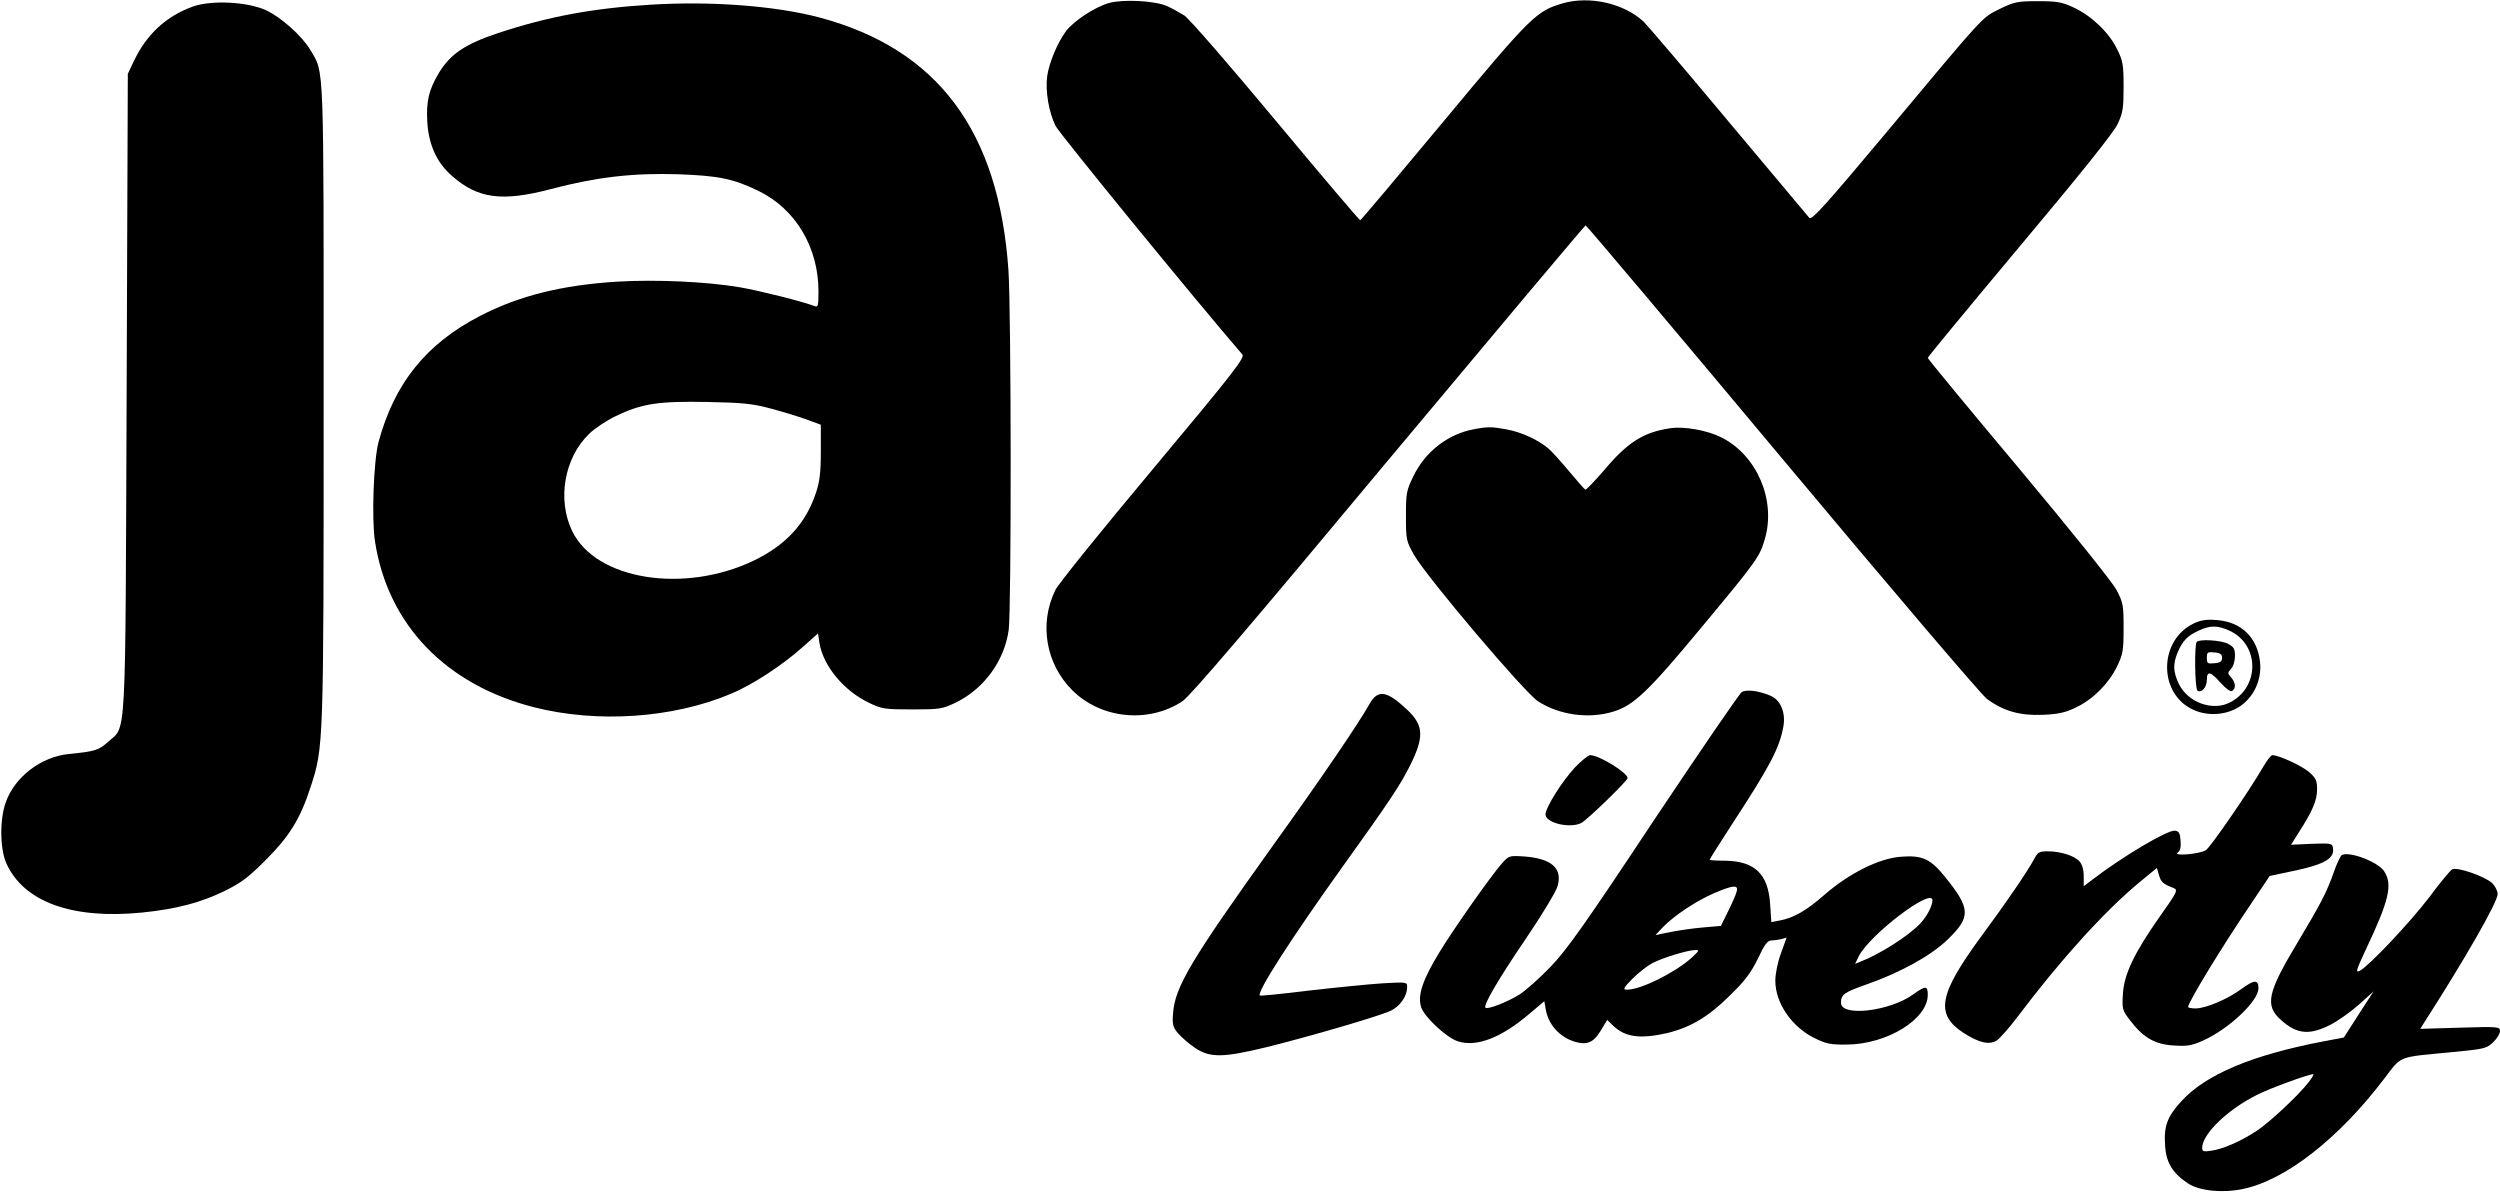
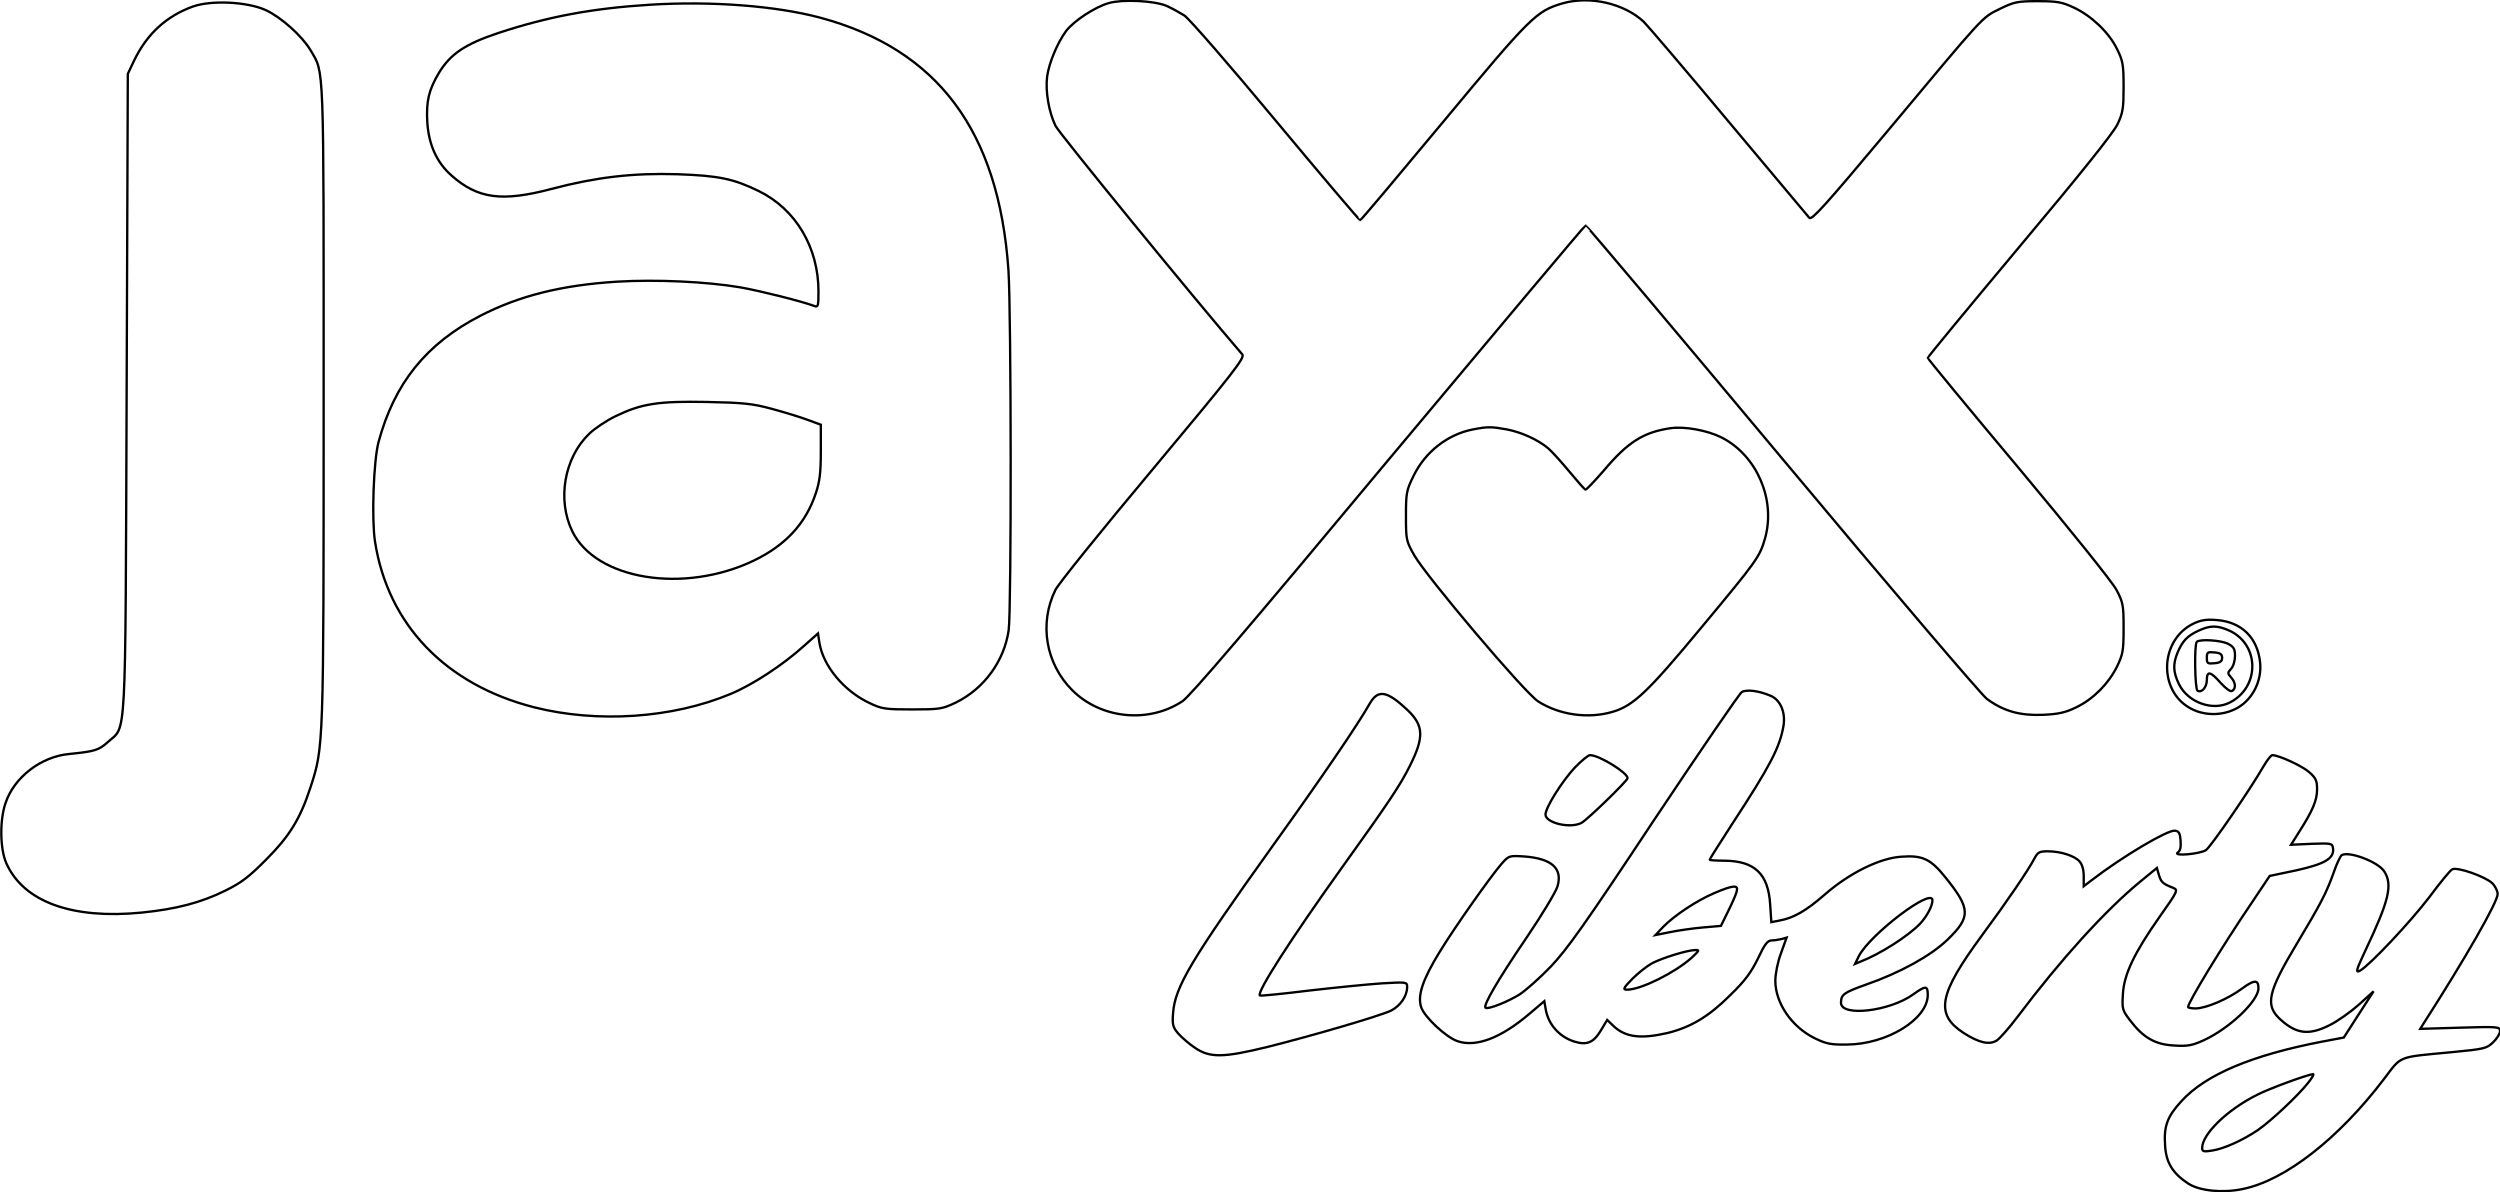
<svg xmlns="http://www.w3.org/2000/svg" version="1.0" width="1066pt" height="508pt" viewBox="0 0 1066 508" preserveAspectRatio="xMidYMid meet">
-   <g transform="translate(0,508) scale(0.1,-0.1)" fill="#000000" stroke="none">
+   <g transform="translate(0,508) scale(0.1,-0.1)" fill="none" stroke="#000" stroke-width="10">
    <path d="M4728 5067 c-59 -17 -148 -75 -182 -119 -37 -50 -73 -136 -81 -194 -8 -62 7 -152 36 -211 15 -31 594 -740 796 -974 12 -14 -31 -70 -381 -489 -218 -260 -405 -492 -416 -516 -70 -143 -41 -314 72 -427 122 -122 325 -143 470 -47 33 22 282 313 879 1030 459 549 837 999 840 999 3 1 381 -447 838 -994 458 -548 851 -1009 873 -1025 72 -53 142 -72 239 -68 68 3 97 10 142 32 73 35 138 101 174 174 25 52 28 67 28 163 0 98 -2 110 -30 163 -17 33 -193 252 -417 520 -214 255 -388 466 -388 470 0 4 176 217 391 474 257 306 401 486 418 522 23 49 26 67 26 160 0 94 -3 111 -28 161 -34 70 -109 142 -185 177 -49 23 -70 27 -152 27 -88 0 -101 -3 -163 -33 -78 -39 -57 -16 -487 -531 -257 -307 -315 -371 -325 -360 -7 8 -161 192 -343 409 -181 217 -345 409 -363 427 -83 78 -229 112 -345 79 -113 -33 -135 -54 -509 -504 -192 -231 -352 -421 -355 -421 -3 -1 -165 190 -359 423 -198 238 -369 435 -391 450 -21 13 -55 32 -76 41 -52 22 -186 29 -246 12z" />
    <path d="M822 5052 c-113 -41 -196 -117 -251 -232 l-26 -55 -5 -1360 c-6 -1528 0 -1416 -80 -1489 -39 -35 -55 -40 -165 -51 -120 -11 -234 -99 -271 -208 -26 -74 -24 -197 3 -258 74 -165 281 -240 580 -210 146 15 249 42 353 93 69 34 102 59 175 133 99 99 145 173 189 308 56 172 56 166 56 1639 0 1479 3 1403 -56 1504 -36 61 -126 141 -191 171 -80 36 -232 43 -311 15z" />
    <path d="M2774 5060 c-246 -15 -439 -51 -650 -121 -141 -47 -203 -89 -252 -169 -44 -74 -55 -121 -50 -211 6 -96 40 -172 104 -228 112 -99 215 -112 424 -57 193 51 350 69 540 63 173 -6 238 -19 346 -72 157 -77 254 -240 254 -428 0 -62 -2 -68 -17 -62 -53 20 -232 65 -318 80 -142 24 -357 34 -524 24 -237 -15 -417 -60 -584 -146 -230 -119 -365 -287 -433 -538 -21 -80 -30 -327 -15 -424 55 -355 302 -611 679 -707 269 -68 589 -47 837 57 93 38 225 125 311 203 l62 55 6 -40 c16 -99 105 -206 214 -257 52 -25 67 -27 182 -27 118 0 128 2 185 29 121 59 207 177 226 309 12 84 11 1355 -1 1535 -41 593 -301 942 -804 1077 -188 50 -462 71 -722 55z m516 -1723 c52 -14 121 -35 153 -47 l57 -21 0 -115 c0 -90 -5 -128 -21 -176 -43 -130 -128 -222 -264 -288 -298 -143 -674 -83 -775 125 -65 134 -34 313 72 415 22 22 73 56 112 75 111 54 183 65 391 61 153 -3 194 -7 275 -29z" />
    <path d="M6281 3249 c-108 -21 -203 -95 -253 -197 -31 -63 -33 -73 -33 -172 0 -102 1 -107 35 -167 53 -93 472 -588 529 -624 91 -58 214 -75 318 -44 88 26 150 85 374 355 244 293 252 305 275 384 47 165 -35 355 -186 431 -60 30 -158 48 -218 39 -115 -17 -182 -60 -283 -180 -40 -46 -75 -83 -79 -82 -4 2 -35 37 -69 78 -34 41 -74 85 -89 98 -44 37 -114 69 -177 81 -66 12 -82 12 -144 0z" />
    <path d="M9355 2422 c-147 -69 -154 -290 -12 -364 61 -32 140 -30 200 5 64 38 102 115 94 193 -11 105 -79 172 -184 180 -43 4 -68 0 -98 -14z m151 -31 c129 -59 131 -240 3 -306 -74 -39 -180 0 -218 78 -25 52 -26 85 -6 134 21 50 42 72 90 94 50 23 79 23 131 0z" />
    <path d="M9367 2343 c-11 -11 -8 -201 3 -208 18 -11 40 15 40 46 0 40 16 36 59 -13 23 -25 42 -39 49 -34 17 10 15 36 -5 58 -15 17 -15 19 0 36 10 10 17 35 17 55 0 30 -5 39 -30 52 -29 15 -121 21 -133 8z m108 -68 c0 -15 -8 -21 -32 -23 -30 -3 -33 -1 -33 23 0 24 3 26 33 23 24 -2 32 -8 32 -23z" />
    <path d="M7427 2129 c-10 -6 -178 -252 -375 -547 -294 -444 -371 -552 -440 -624 -46 -48 -106 -101 -132 -118 -49 -31 -137 -66 -146 -57 -10 10 51 116 172 294 68 100 128 200 135 223 23 77 -24 119 -141 128 -65 4 -66 4 -97 -31 -47 -54 -199 -269 -265 -377 -71 -116 -95 -185 -78 -235 14 -42 107 -129 156 -145 79 -26 184 14 304 116 l65 55 6 -35 c11 -64 58 -117 121 -137 54 -17 83 -5 114 47 l27 45 26 -25 c51 -49 116 -57 230 -31 99 24 177 70 268 161 65 63 90 98 119 157 28 60 41 77 58 77 11 0 31 3 43 6 l21 6 -24 -67 c-14 -37 -24 -88 -24 -117 0 -95 70 -197 168 -245 49 -24 69 -28 137 -27 171 1 345 108 345 212 0 40 -9 40 -62 2 -99 -72 -308 -97 -308 -36 0 35 12 44 105 77 147 51 279 124 350 193 99 96 98 131 -9 264 -63 79 -98 96 -189 89 -93 -6 -223 -71 -327 -162 -79 -69 -132 -99 -191 -110 l-36 -7 -5 75 c-8 131 -66 186 -195 187 -35 0 -63 2 -63 4 0 3 42 69 93 148 167 255 206 331 222 424 9 58 -14 111 -57 128 -50 21 -101 27 -121 15z m-22 -851 c-3 -13 -20 -51 -37 -85 l-30 -61 -80 -7 c-44 -4 -106 -13 -139 -20 l-60 -12 33 35 c47 48 141 111 218 144 82 35 104 36 95 6z m835 -37 c0 -24 -24 -69 -53 -100 -51 -53 -172 -130 -253 -161 l-24 -10 16 33 c48 93 314 295 314 238z m-1027 -245 c-73 -65 -217 -136 -275 -136 -19 0 -17 6 22 46 25 25 63 55 85 67 45 23 148 55 183 56 20 1 18 -2 -15 -33z" />
    <path d="M5840 2079 c-47 -84 -202 -312 -414 -607 -347 -485 -416 -600 -424 -712 -4 -49 -1 -60 22 -87 15 -17 47 -45 73 -62 63 -42 119 -41 304 4 200 50 486 134 531 156 39 20 68 62 68 100 0 22 -1 22 -107 16 -60 -4 -200 -18 -313 -31 -112 -14 -206 -23 -208 -21 -14 14 134 244 351 547 201 280 247 349 289 433 61 122 59 171 -10 237 -88 83 -126 90 -162 27z" />
    <path d="M6715 1807 c-55 -59 -125 -171 -125 -200 0 -36 105 -61 153 -36 25 13 197 180 197 191 0 23 -121 98 -160 98 -8 0 -37 -24 -65 -53z" />
    <path d="M9652 1813 c-60 -104 -226 -345 -246 -358 -27 -17 -143 -27 -120 -10 11 7 14 23 12 50 -2 32 -7 41 -24 43 -31 4 -224 -110 -359 -214 l-30 -23 0 44 c0 27 -7 50 -18 62 -21 24 -81 43 -135 43 -37 0 -43 -4 -58 -32 -25 -48 -118 -185 -224 -328 -183 -249 -200 -334 -78 -414 67 -43 111 -53 143 -32 13 9 52 53 86 98 187 248 374 454 524 578 l72 59 9 -31 c9 -30 17 -37 61 -54 21 -9 19 -14 -59 -124 -108 -154 -152 -246 -156 -330 -4 -62 -2 -68 30 -110 56 -74 107 -104 188 -108 58 -4 77 0 126 22 111 51 234 168 234 222 0 38 -18 37 -71 -2 -61 -45 -152 -83 -196 -84 -18 0 -33 3 -33 6 0 20 146 260 271 444 l77 115 114 24 c122 27 162 51 156 94 -3 21 -6 22 -91 19 l-88 -4 34 54 c58 91 77 135 77 182 0 38 -5 48 -34 74 -30 26 -129 72 -157 72 -5 0 -22 -21 -37 -47z" />
    <path d="M9984 1433 c-5 -5 -21 -37 -33 -73 -31 -87 -55 -133 -155 -300 -128 -213 -140 -268 -69 -330 67 -60 121 -65 209 -20 32 16 87 55 122 86 l63 57 -64 -99 -63 -98 -90 -17 c-302 -58 -499 -141 -602 -254 -61 -66 -76 -107 -70 -190 4 -72 32 -118 99 -162 48 -31 146 -41 232 -23 182 37 410 216 603 470 77 101 53 91 293 114 134 13 144 15 172 42 16 15 29 37 29 47 0 19 -6 20 -170 15 l-170 -5 13 21 c181 282 317 520 317 554 0 12 -10 33 -23 46 -29 28 -150 71 -171 59 -8 -4 -52 -57 -97 -118 -84 -110 -255 -291 -296 -314 -20 -10 -17 0 23 86 102 215 117 281 80 338 -27 41 -153 88 -182 68z m-142 -970 c-44 -56 -160 -164 -215 -202 -64 -43 -143 -79 -194 -87 -37 -6 -43 -4 -43 11 0 59 107 163 233 226 51 27 220 88 240 89 5 0 -5 -17 -21 -37z" />
  </g>
</svg>
